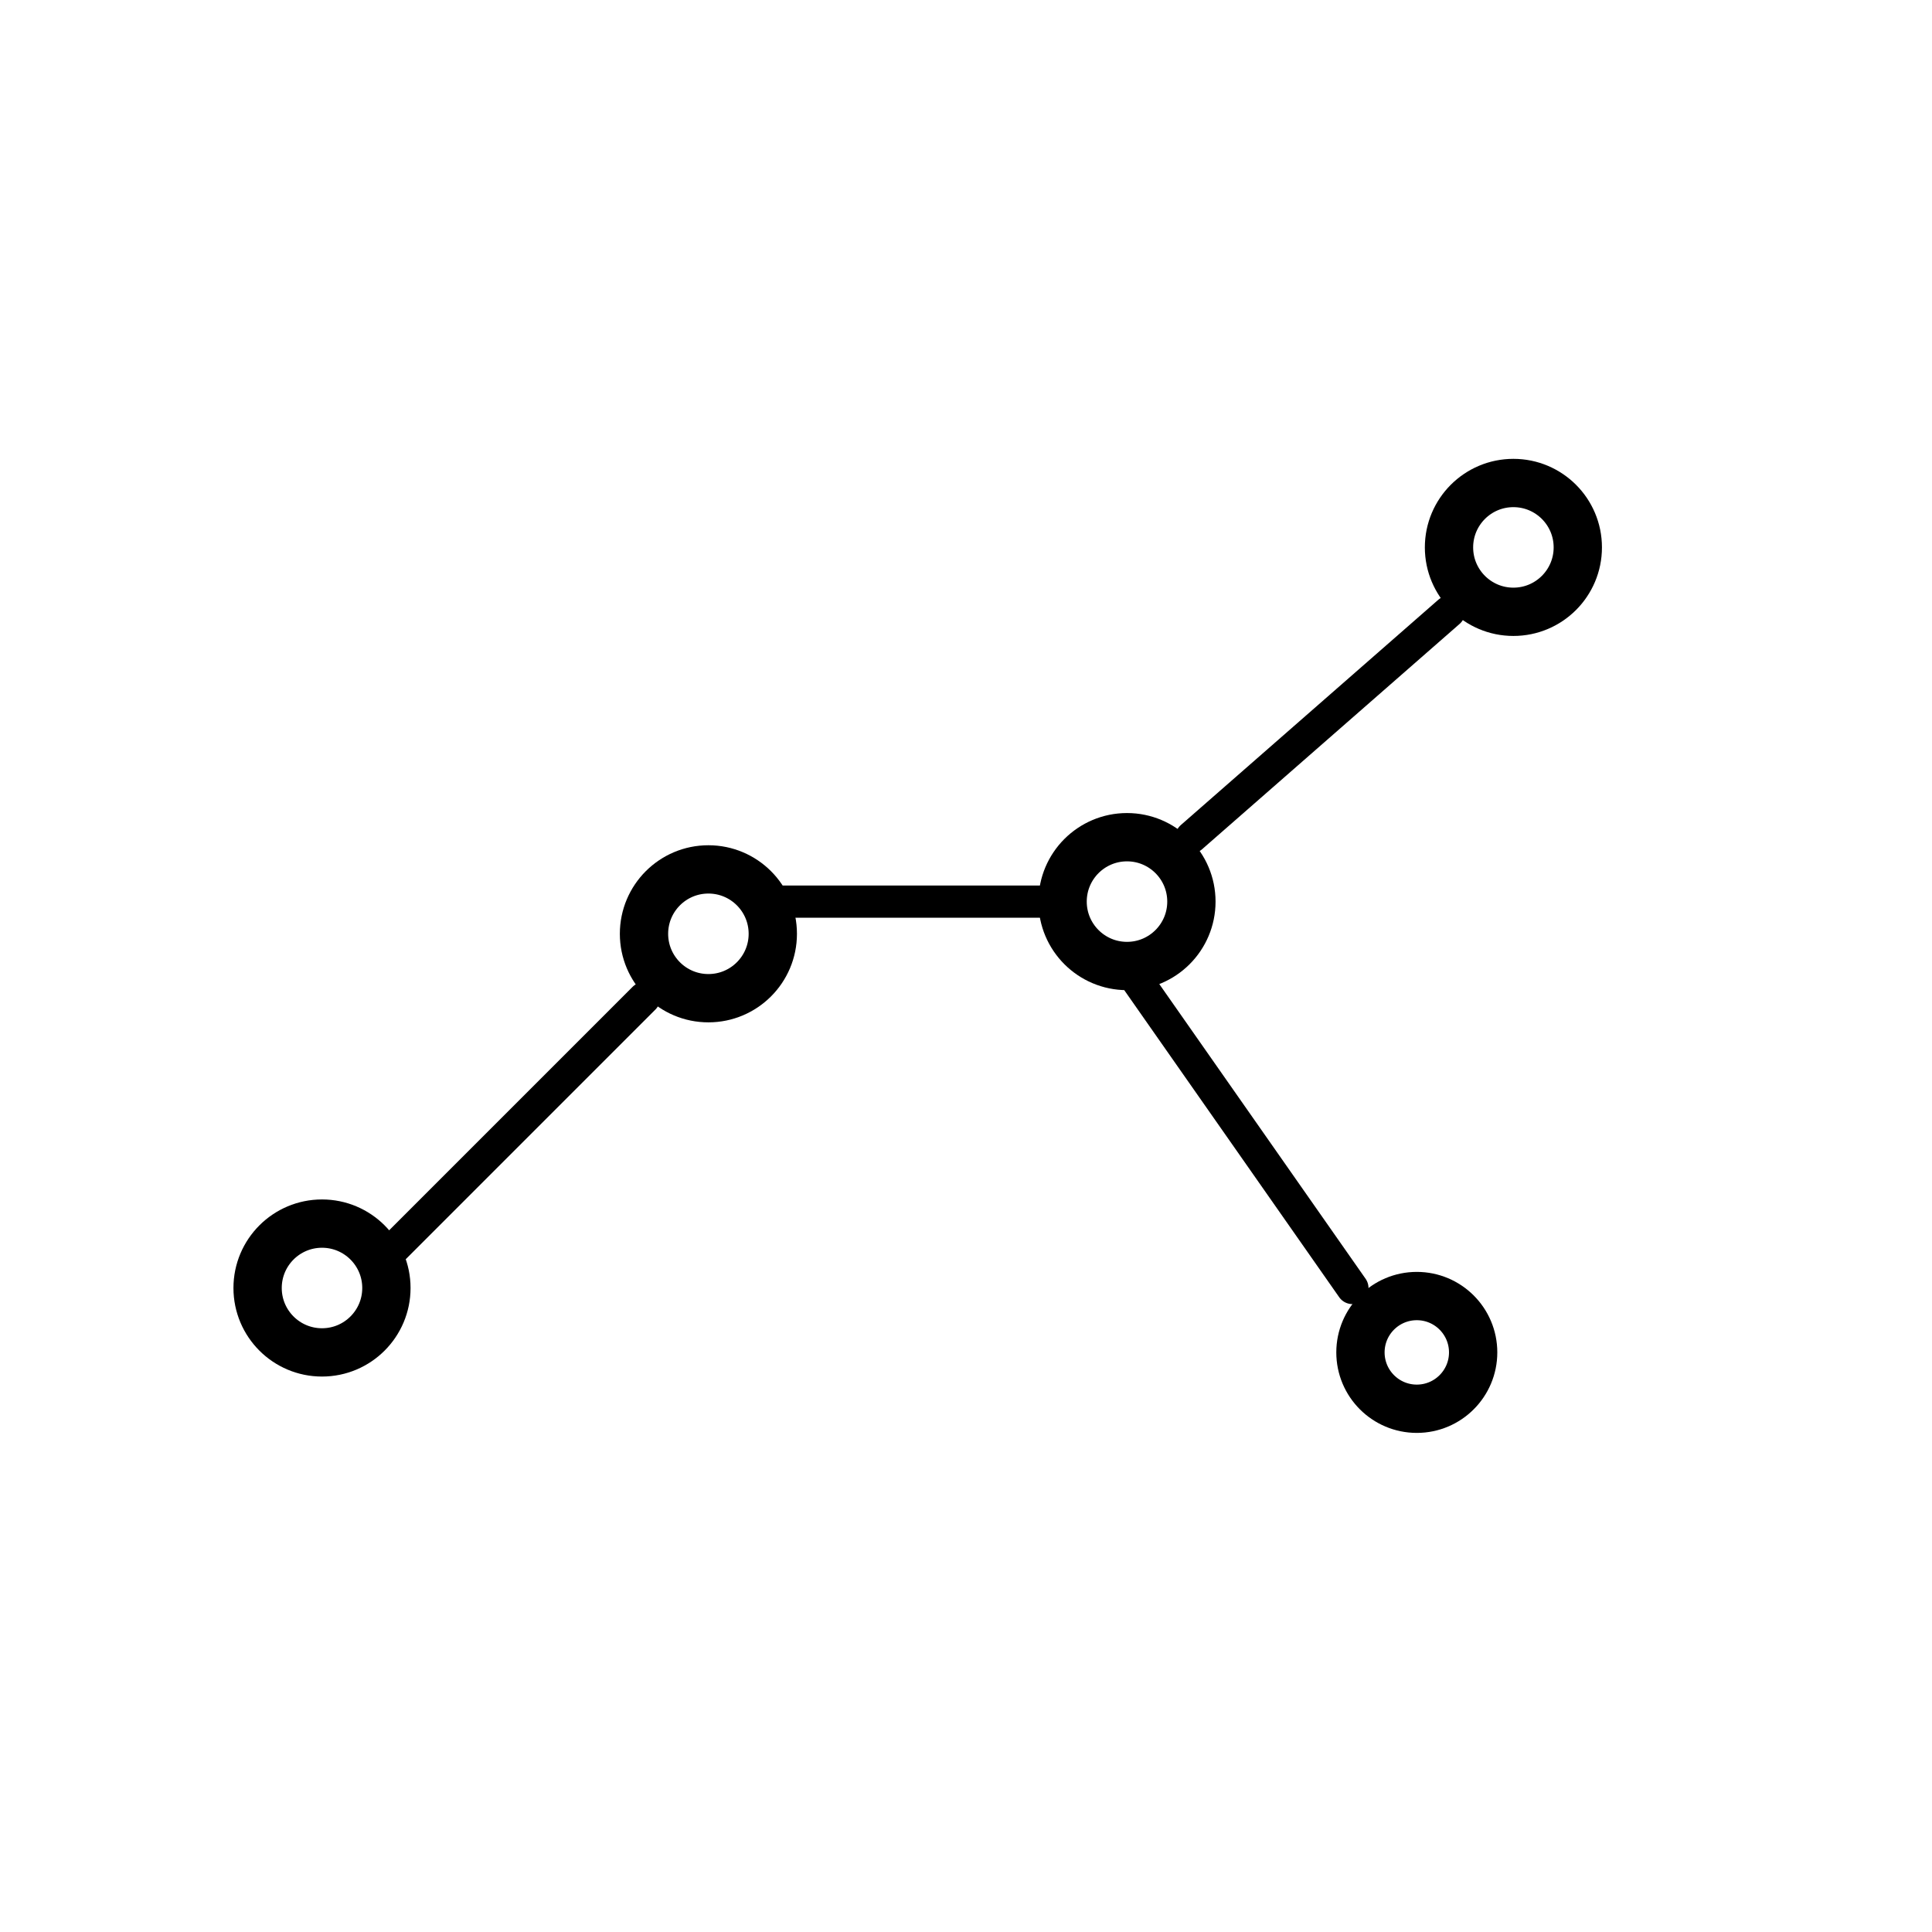
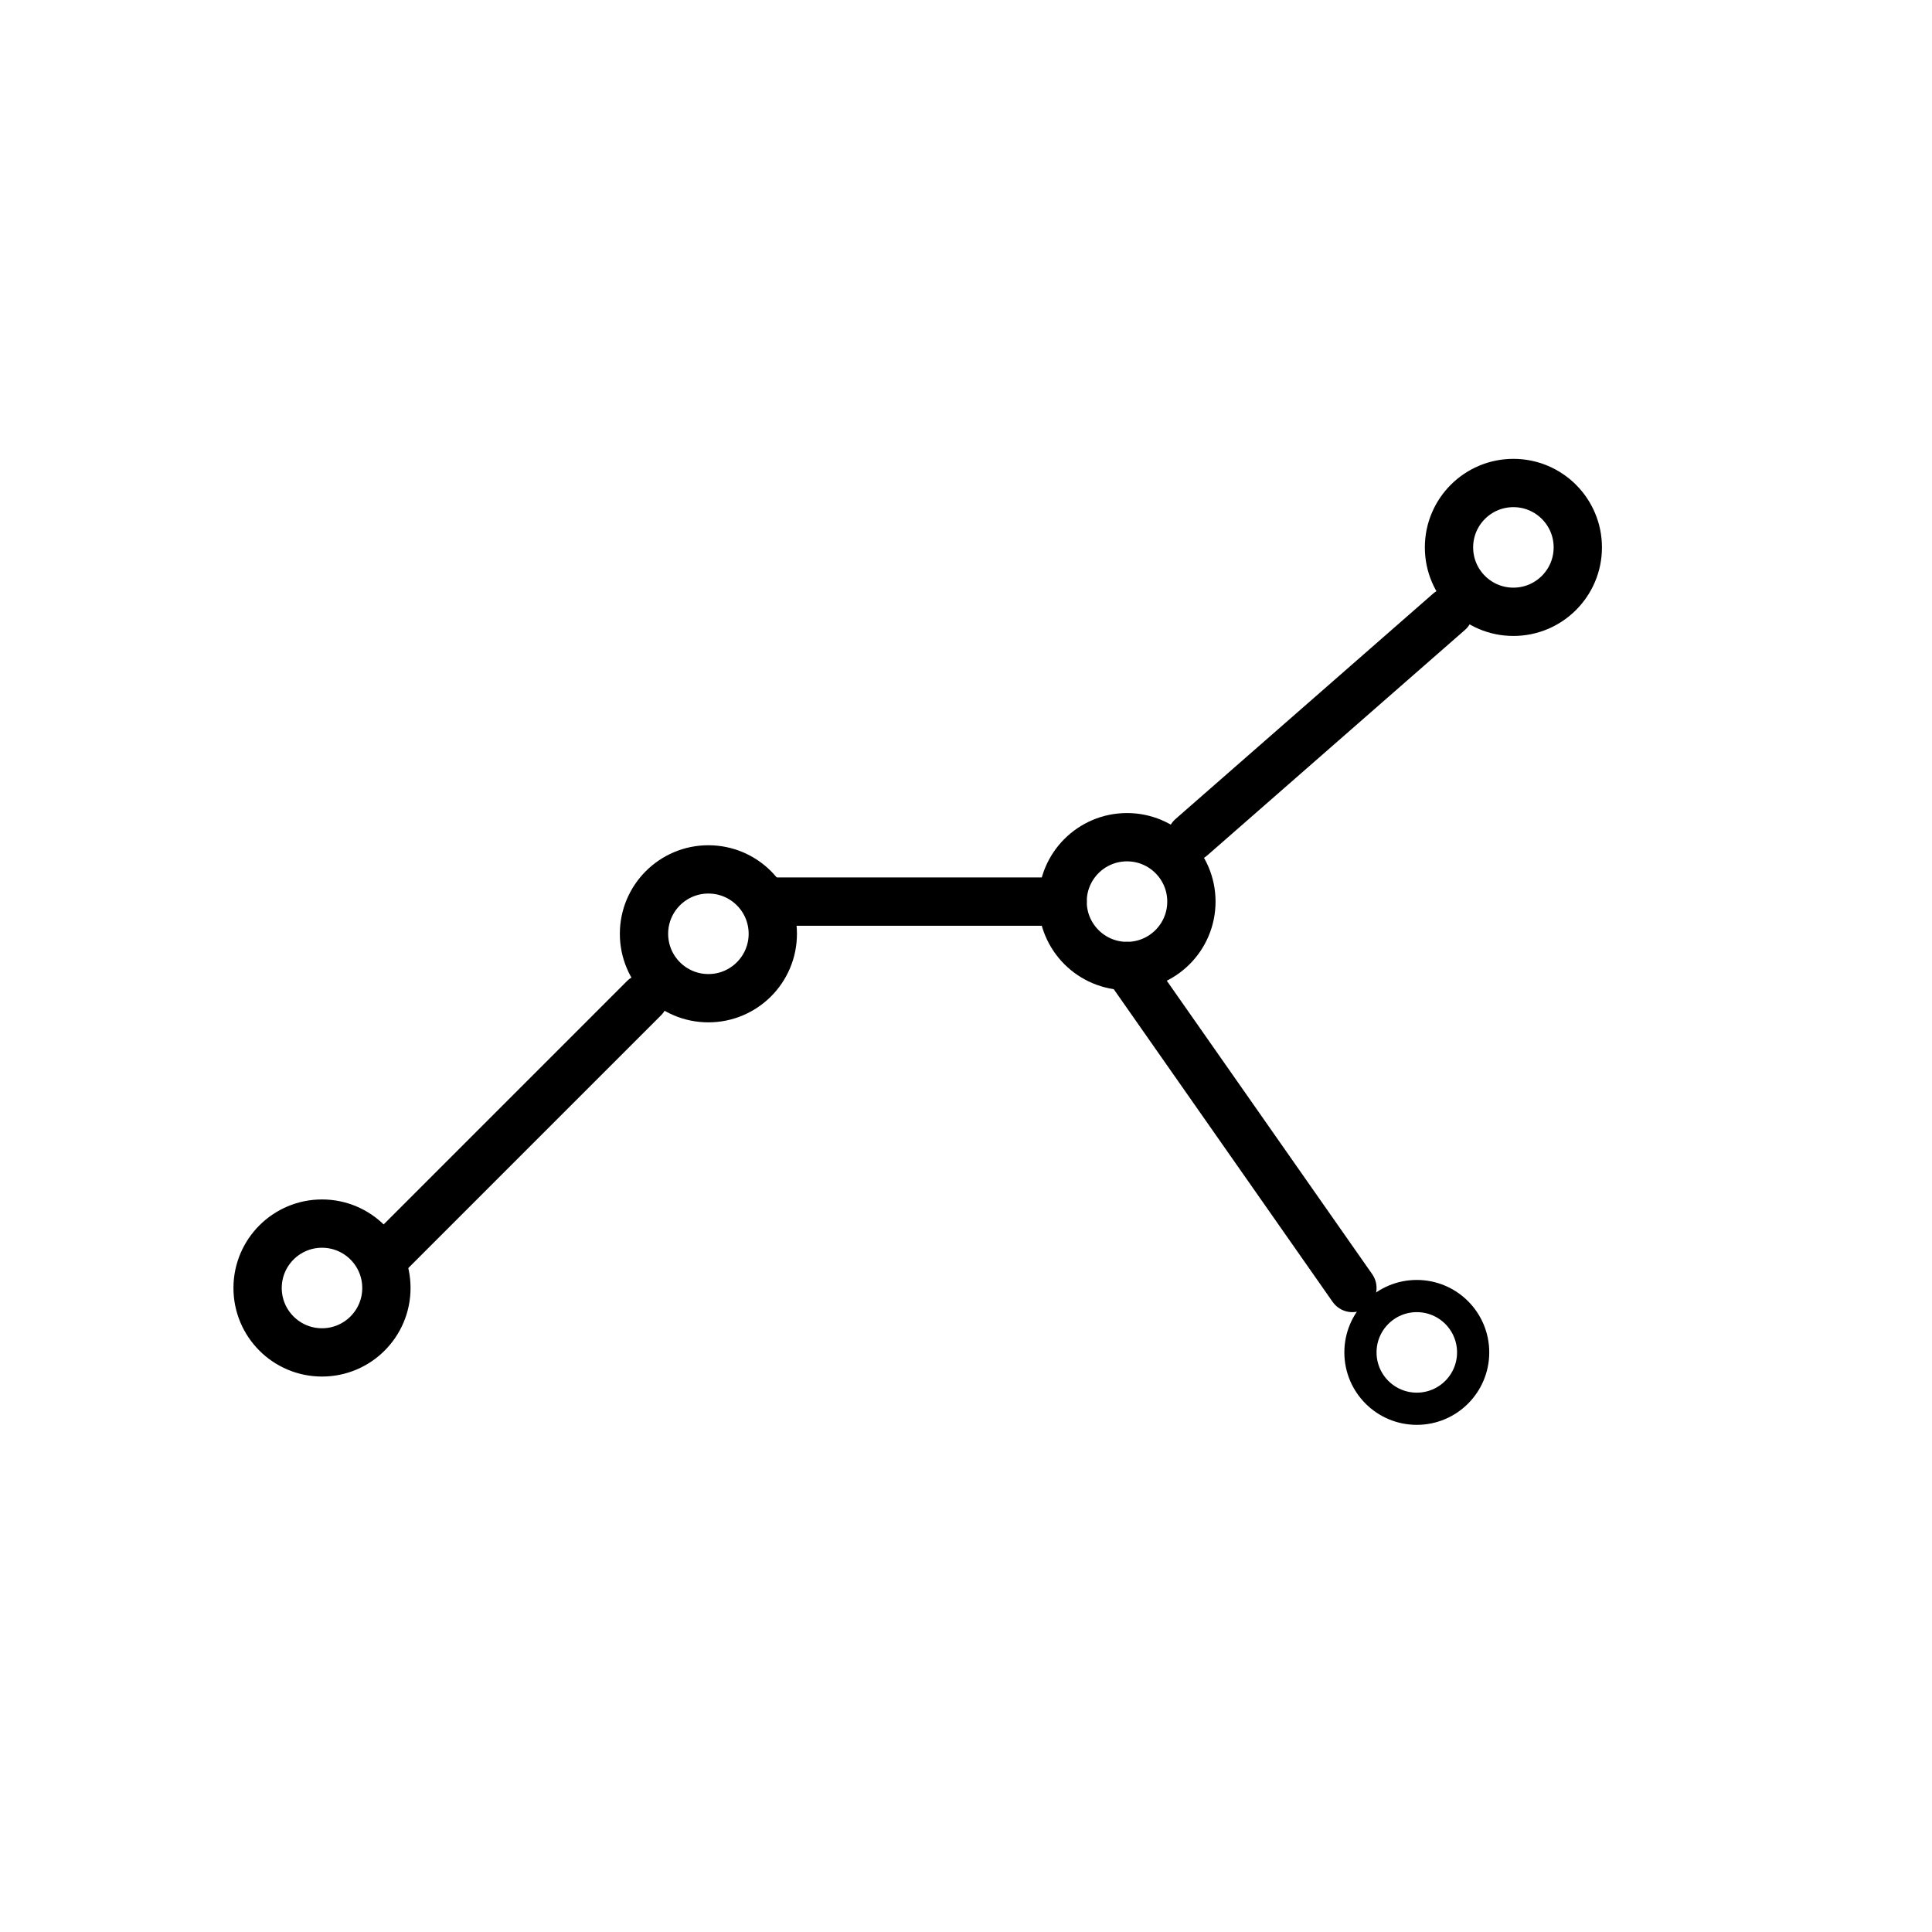
<svg xmlns="http://www.w3.org/2000/svg" viewBox="0 0 120 120" fill="none" stroke="currentColor" stroke-linecap="round" stroke-linejoin="round" aria-hidden="true">
  <circle cx="20.0" cy="80.0" r="4.0" stroke-width="3" />
-   <line x1="24.0" y1="78.0" x2="40.0" y2="62.0" stroke-width="2" />
+   <line x1="24.0" y1="78.0" x2="40.0" y2="62.0" stroke-width="3" />
  <circle cx="44.0" cy="58.0" r="4.0" stroke-width="3" />
-   <line x1="48.0" y1="56.0" x2="66.0" y2="56.0" stroke-width="2" />
+   <line x1="48.0" y1="56.0" x2="66.0" y2="56.0" stroke-width="3" />
  <circle cx="70.0" cy="56.0" r="4.0" stroke-width="3" />
-   <line x1="74.0" y1="52.0" x2="90.0" y2="38.0" stroke-width="2" />
+   <line x1="74.0" y1="52.0" x2="90.0" y2="38.0" stroke-width="3" />
  <circle cx="94.0" cy="34.0" r="4.0" stroke-width="3" />
-   <line x1="70.0" y1="60.0" x2="84.0" y2="80.0" stroke-width="2" />
-   <circle cx="88.0" cy="84.0" r="3.5" stroke-width="3" />
+   <line x1="70.0" y1="60.0" x2="84.0" y2="80.0" stroke-width="3" />
+   <circle cx="88.0" cy="84.0" r="3.5" stroke-width="2" />
</svg>
